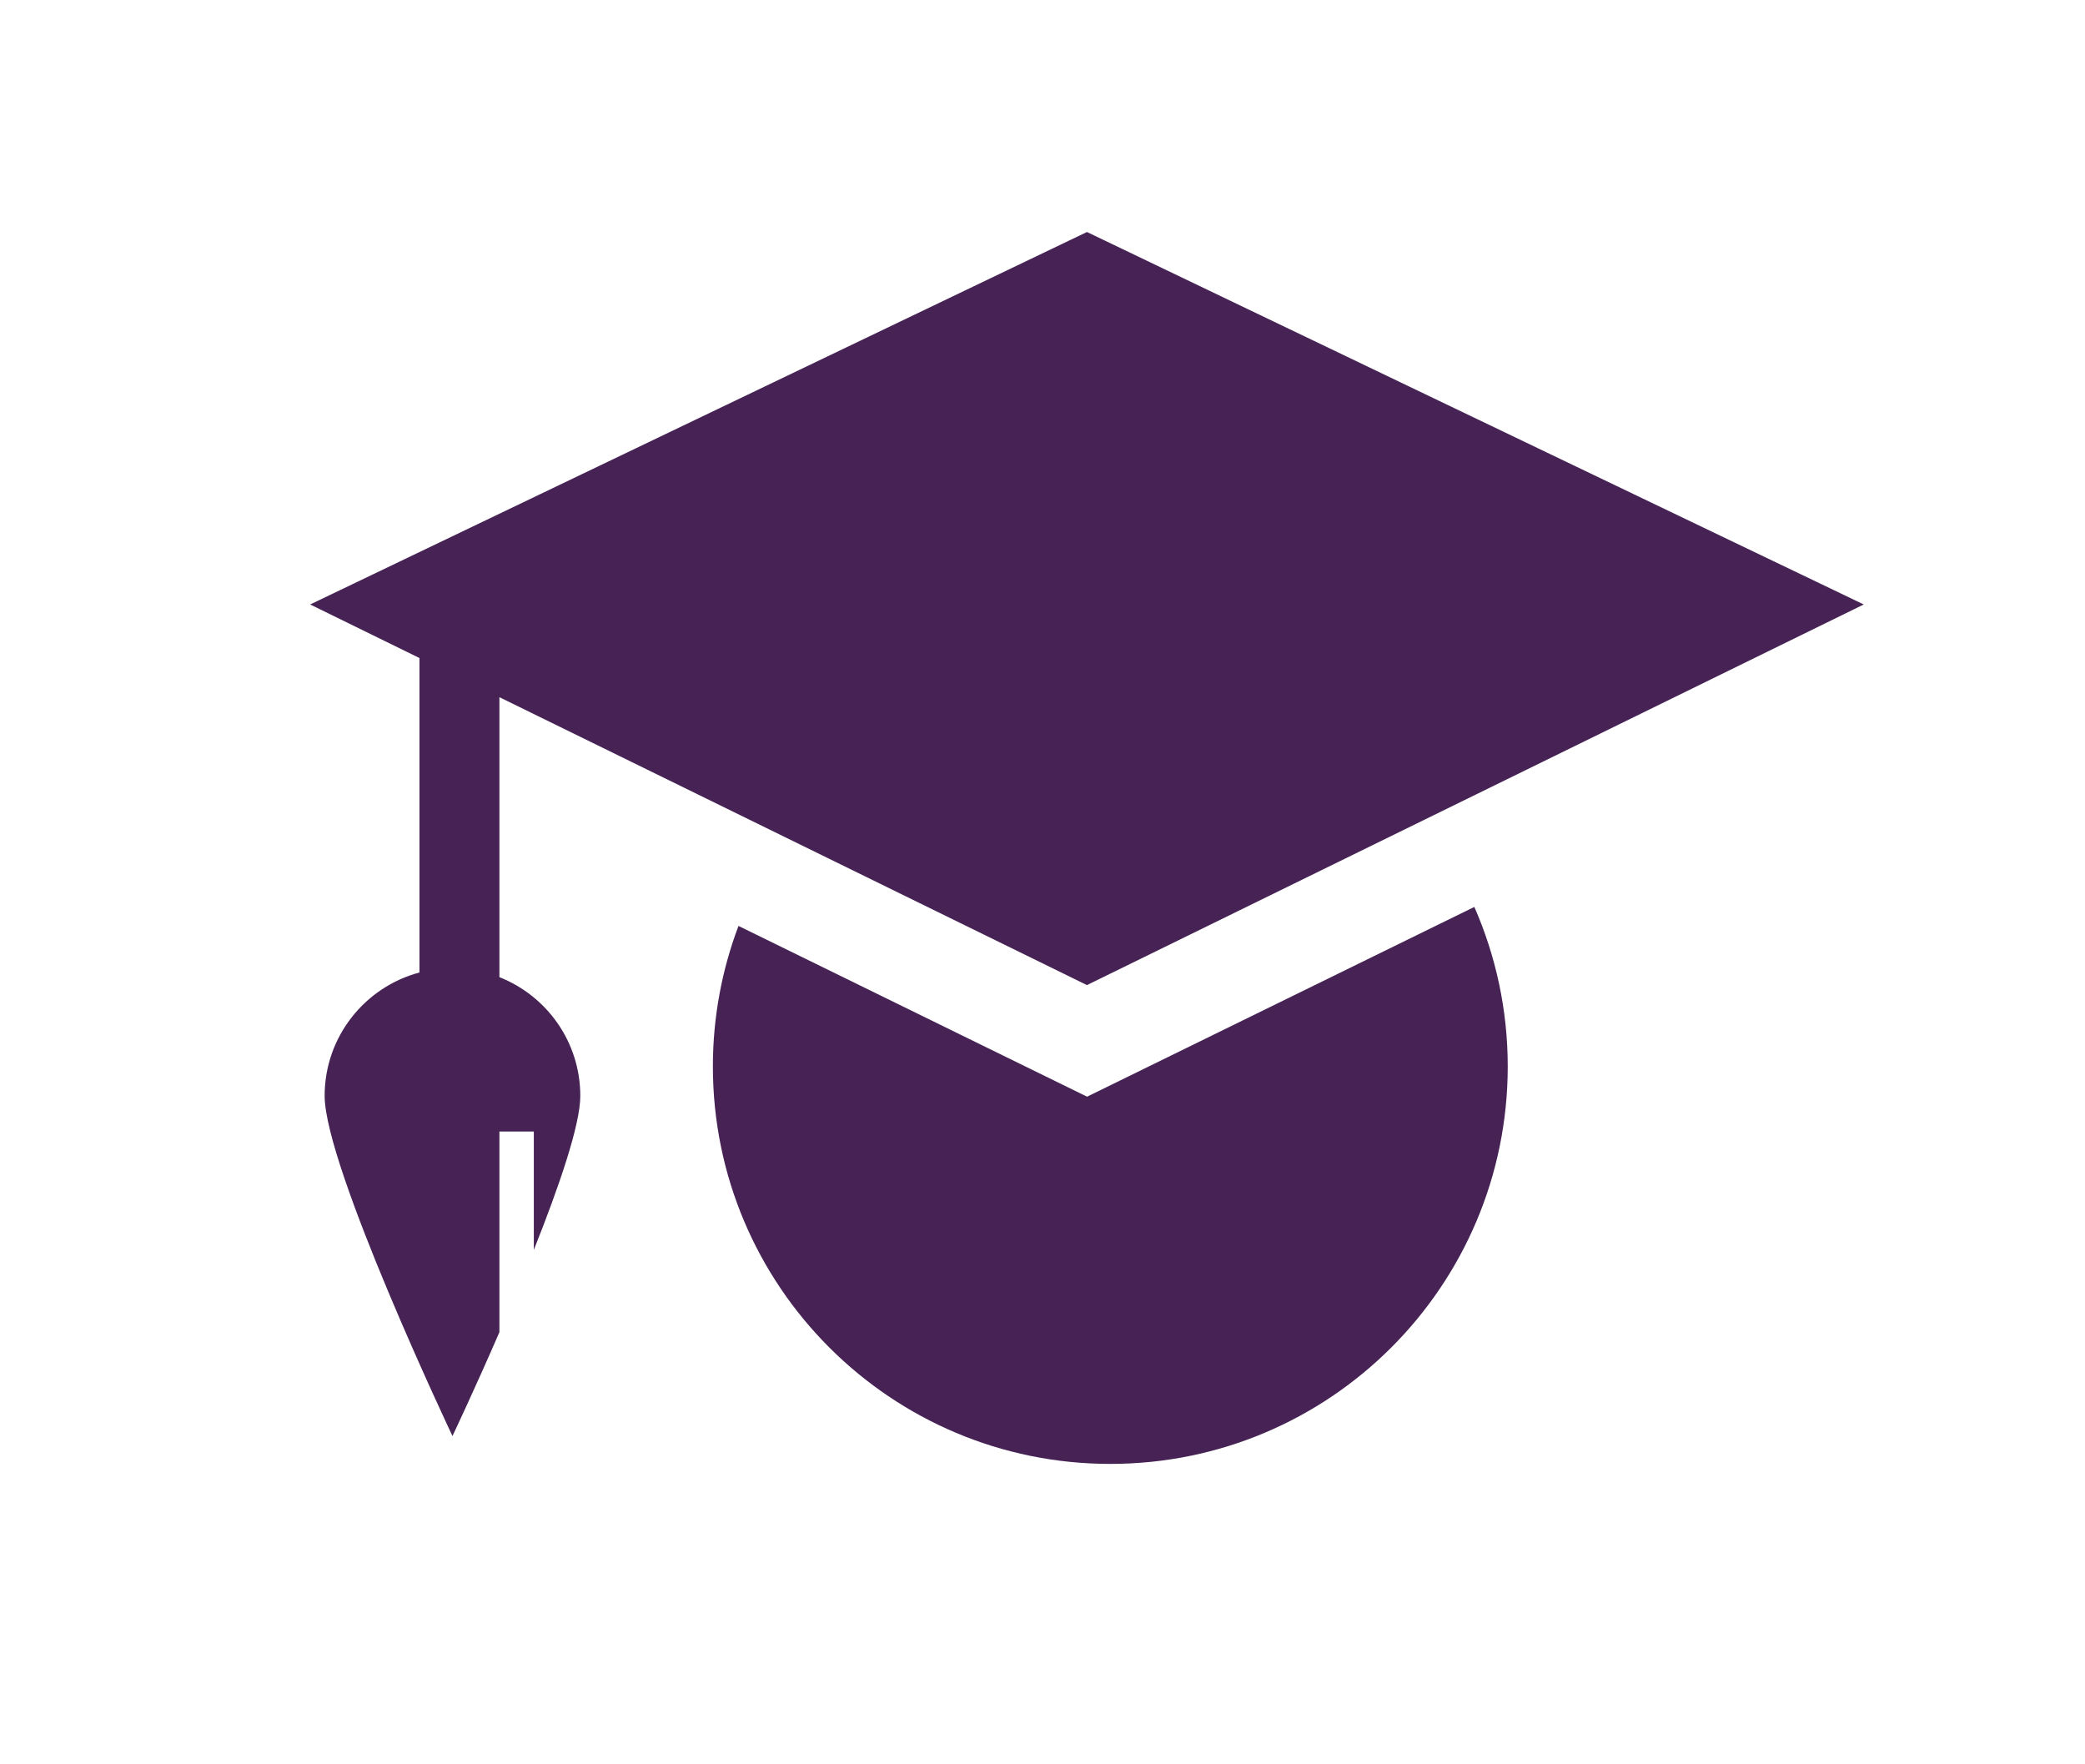
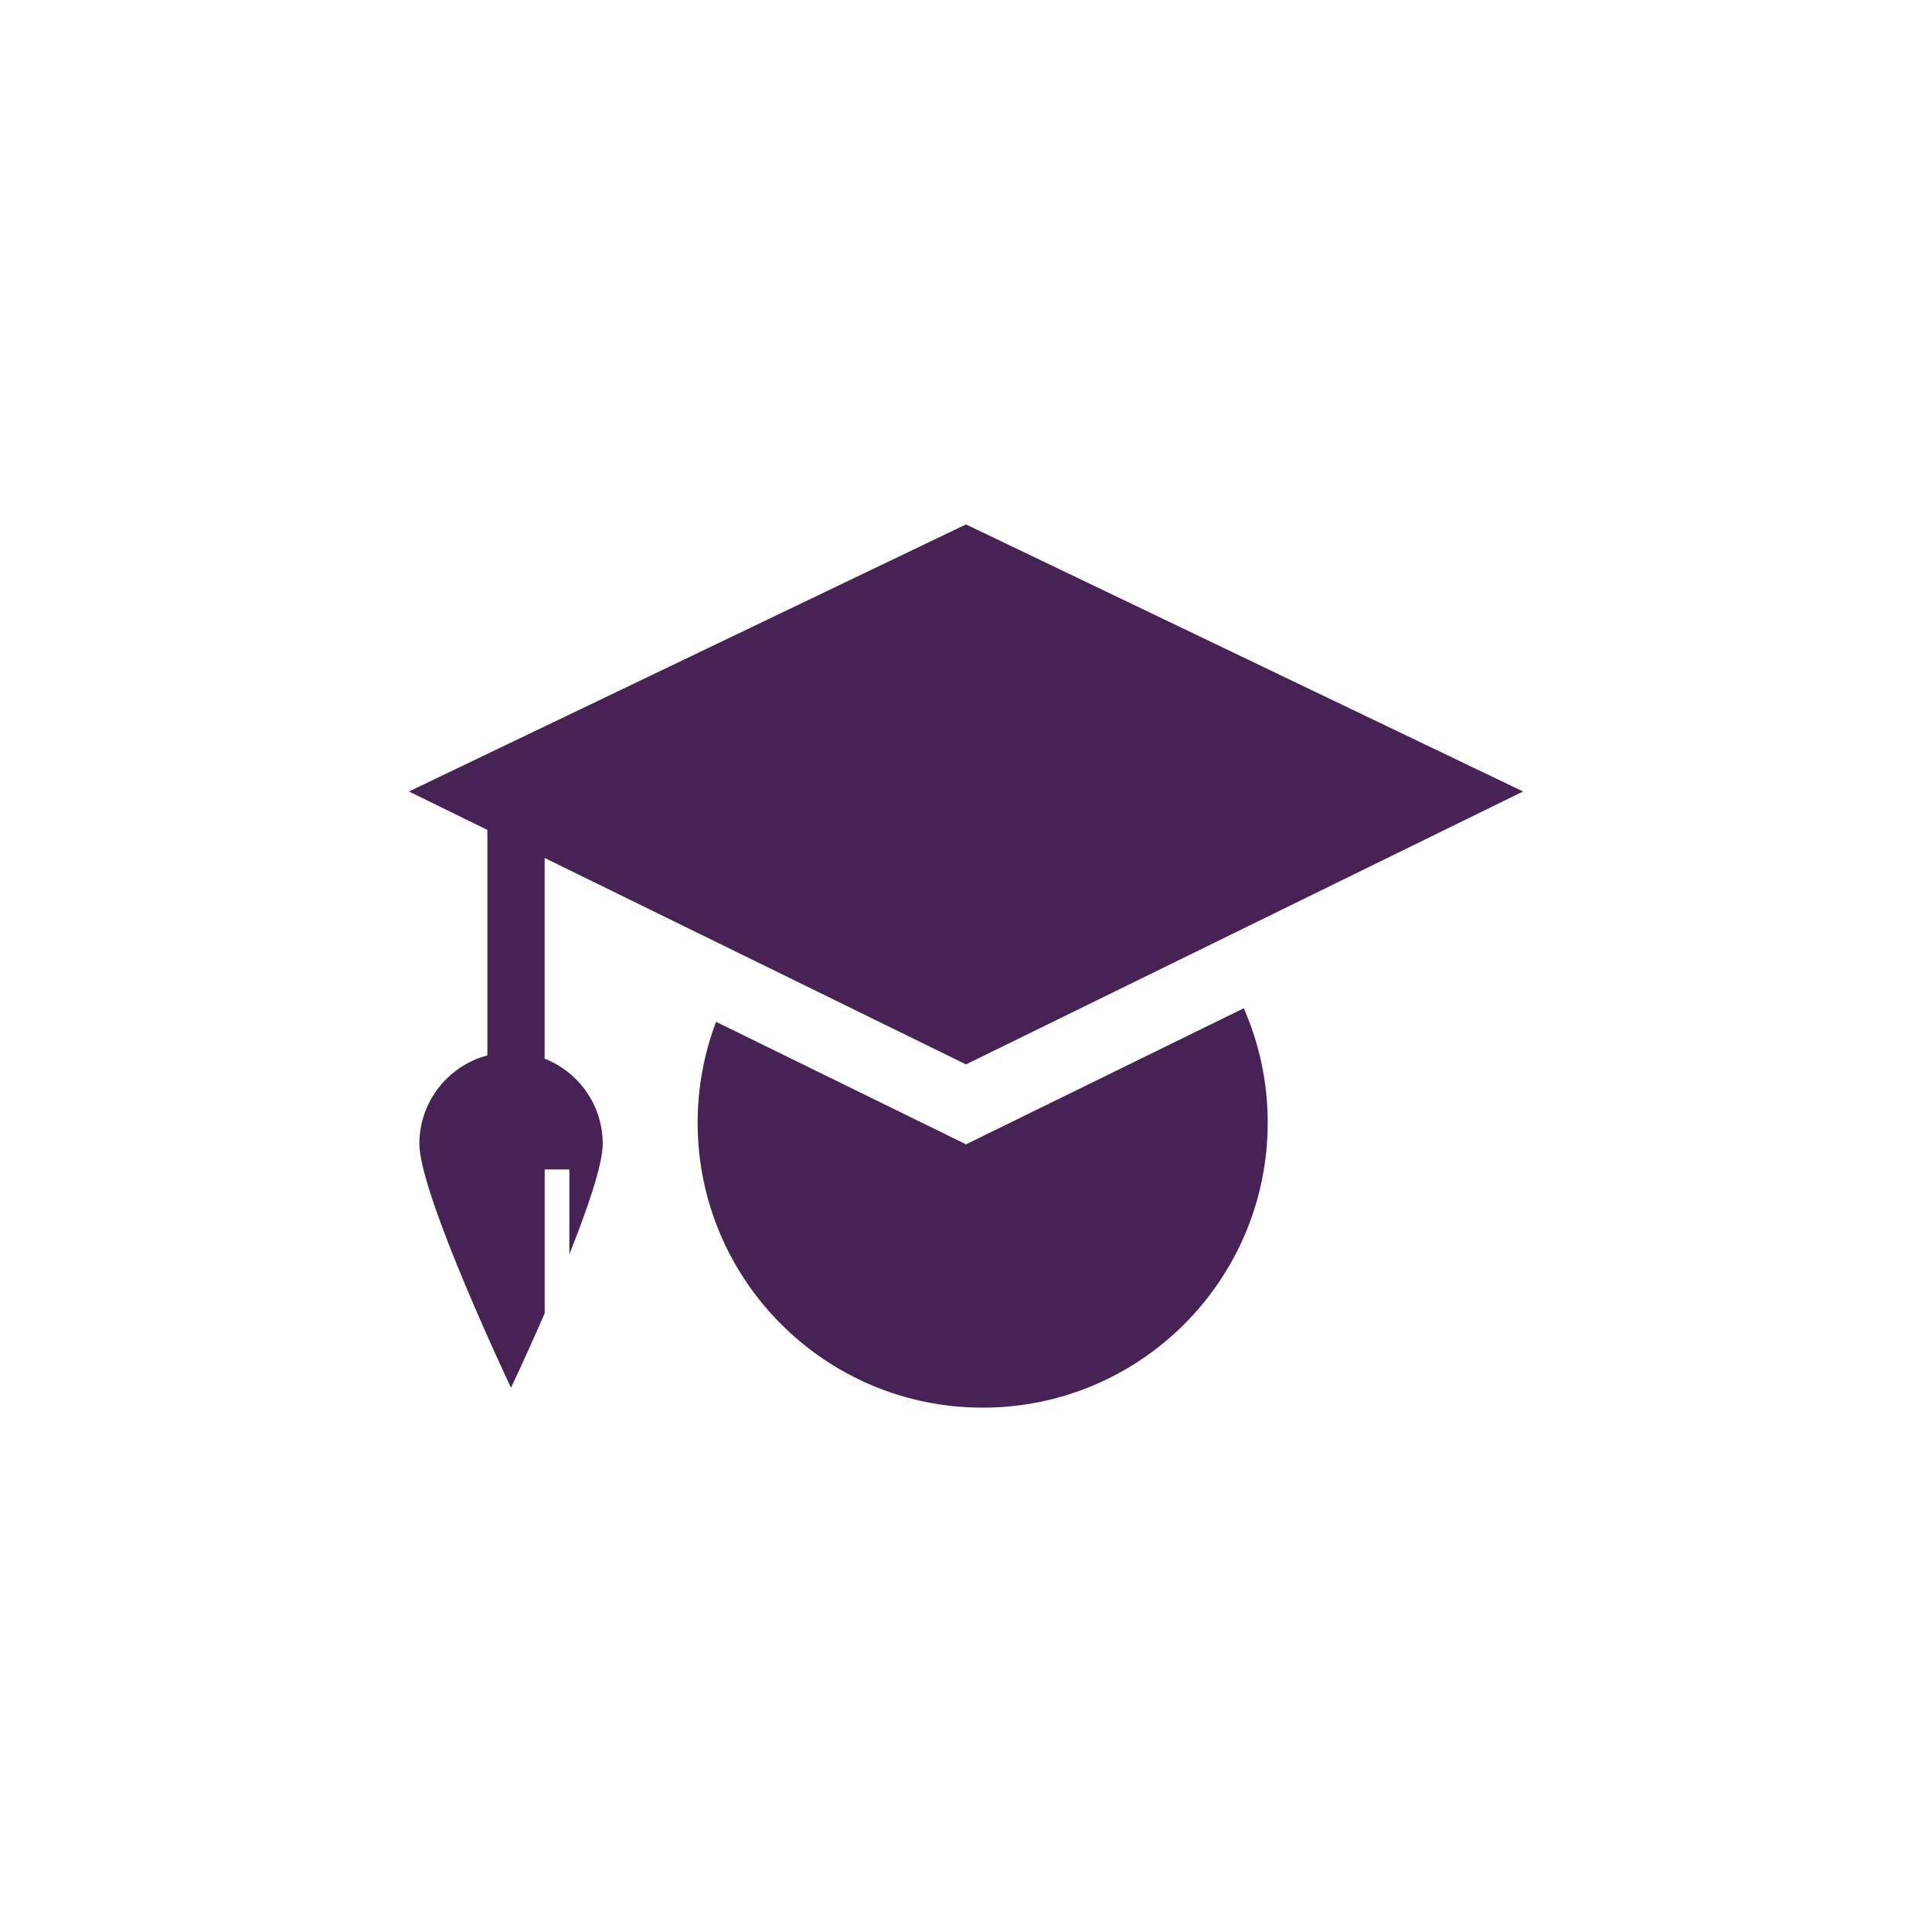
- <svg xmlns="http://www.w3.org/2000/svg" id="Layer_1" data-name="Layer 1" viewBox="0 0 267.82 226.55">
+ <svg xmlns="http://www.w3.org/2000/svg" id="Layer_1" data-name="Layer 1" viewBox="0 0 300 300">
  <defs>
    <style>
      .cls-1 {
        fill: #462255;
        stroke-width: 0px;
      }
    </style>
  </defs>
-   <path class="cls-1" d="m64.15,125.5v-35.95l75.47,36.98,99.78-48.89-99.78-47.84-99.78,47.84,14.04,6.88v40.39c-7.01,1.87-12.18,8.25-12.18,15.85,0,9.07,16.42,43.69,16.42,43.69,0,0,2.77-5.83,6.03-13.34v-25.77h4.42v15.2c3.24-8.12,5.97-16.07,5.97-19.77,0-6.94-4.31-12.86-10.39-15.26Z" />
-   <path class="cls-1" d="m139.63,140.86l-44.77-21.93c-2.12,5.61-3.29,11.7-3.29,18.05,0,28.19,22.86,51.05,51.05,51.05s51.05-22.86,51.05-51.05c0-7.29-1.54-14.22-4.29-20.49l-49.74,24.37Z" />
+   <path class="cls-1" d="m84.57,164.38v-31.16l65.43,32.06,86.5-42.38-86.5-41.47-86.5,41.47,12.18,5.97v35.01c-6.08,1.62-10.56,7.15-10.56,13.74,0,7.86,14.23,37.87,14.23,37.87,0,0,2.4-5.06,5.23-11.56v-22.34h3.83v13.17c2.81-7.04,5.18-13.94,5.18-17.14,0-6.01-3.74-11.15-9.01-13.23Z" />
+   <path class="cls-1" d="m150,177.69l-38.81-19.02c-1.84,4.87-2.86,10.14-2.86,15.65,0,24.44,19.81,44.26,44.26,44.26s44.26-19.81,44.26-44.26c0-6.32-1.33-12.32-3.72-17.76l-43.12,21.13Z" />
</svg>
